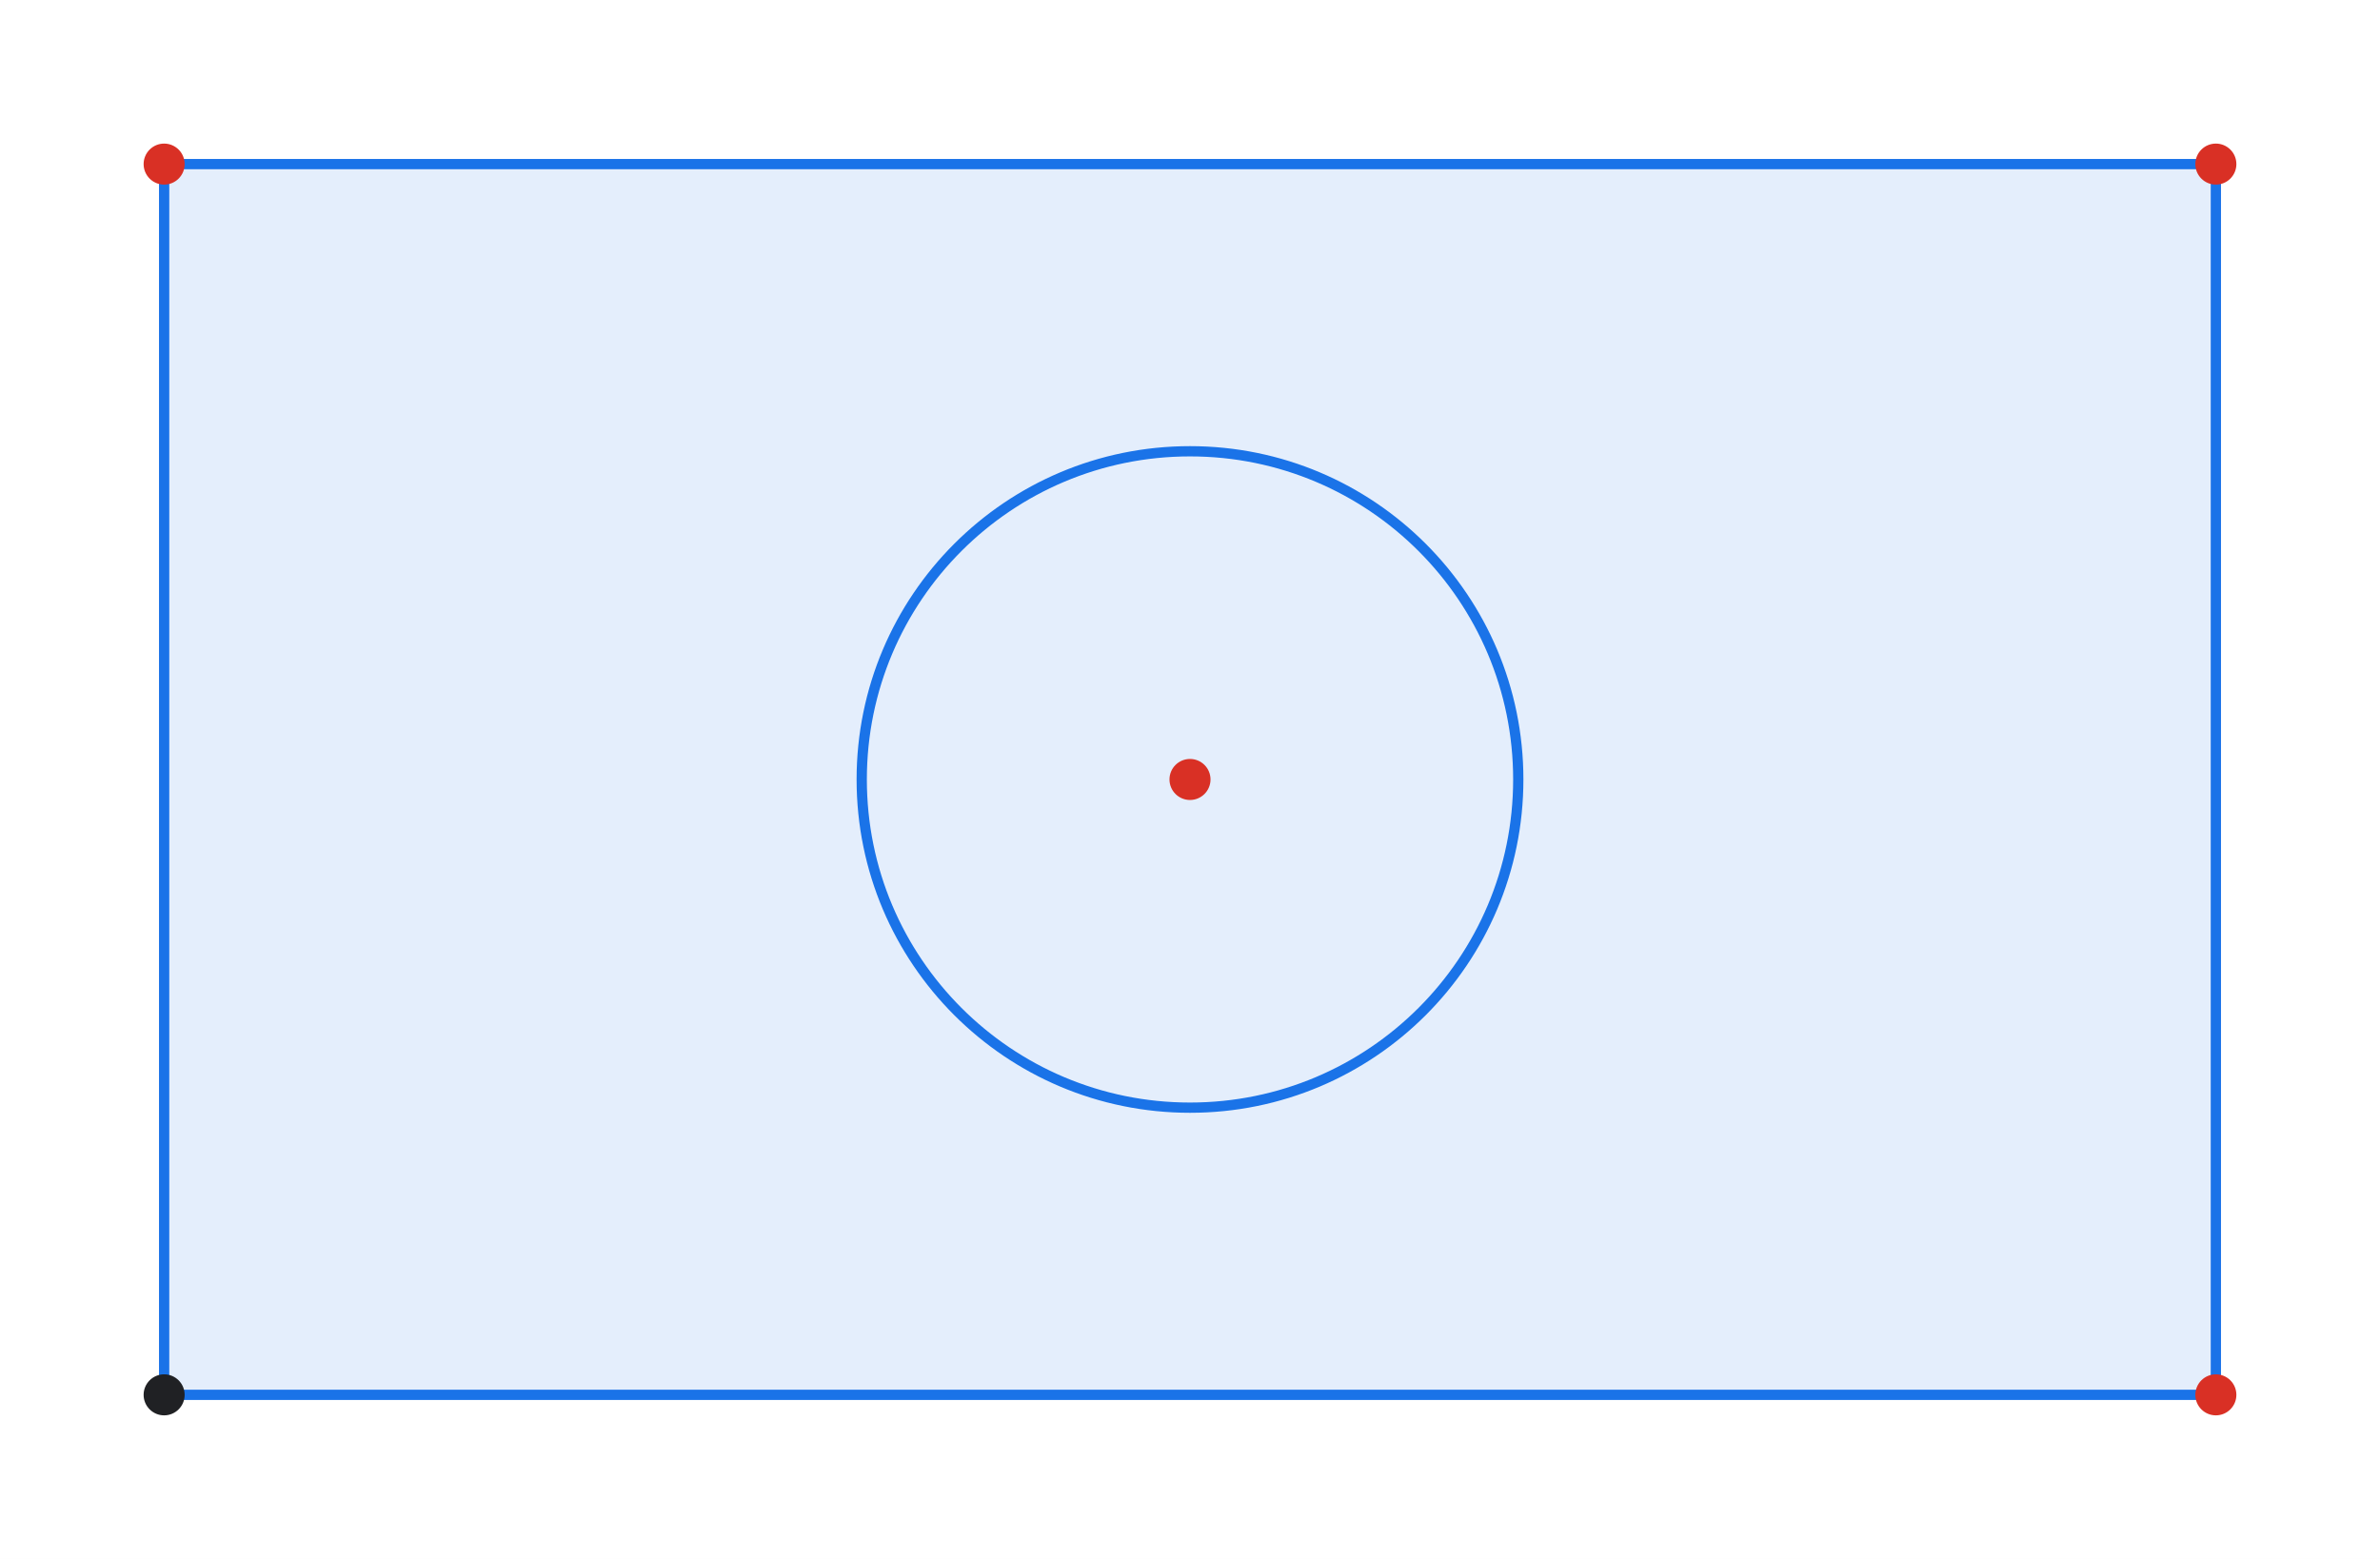
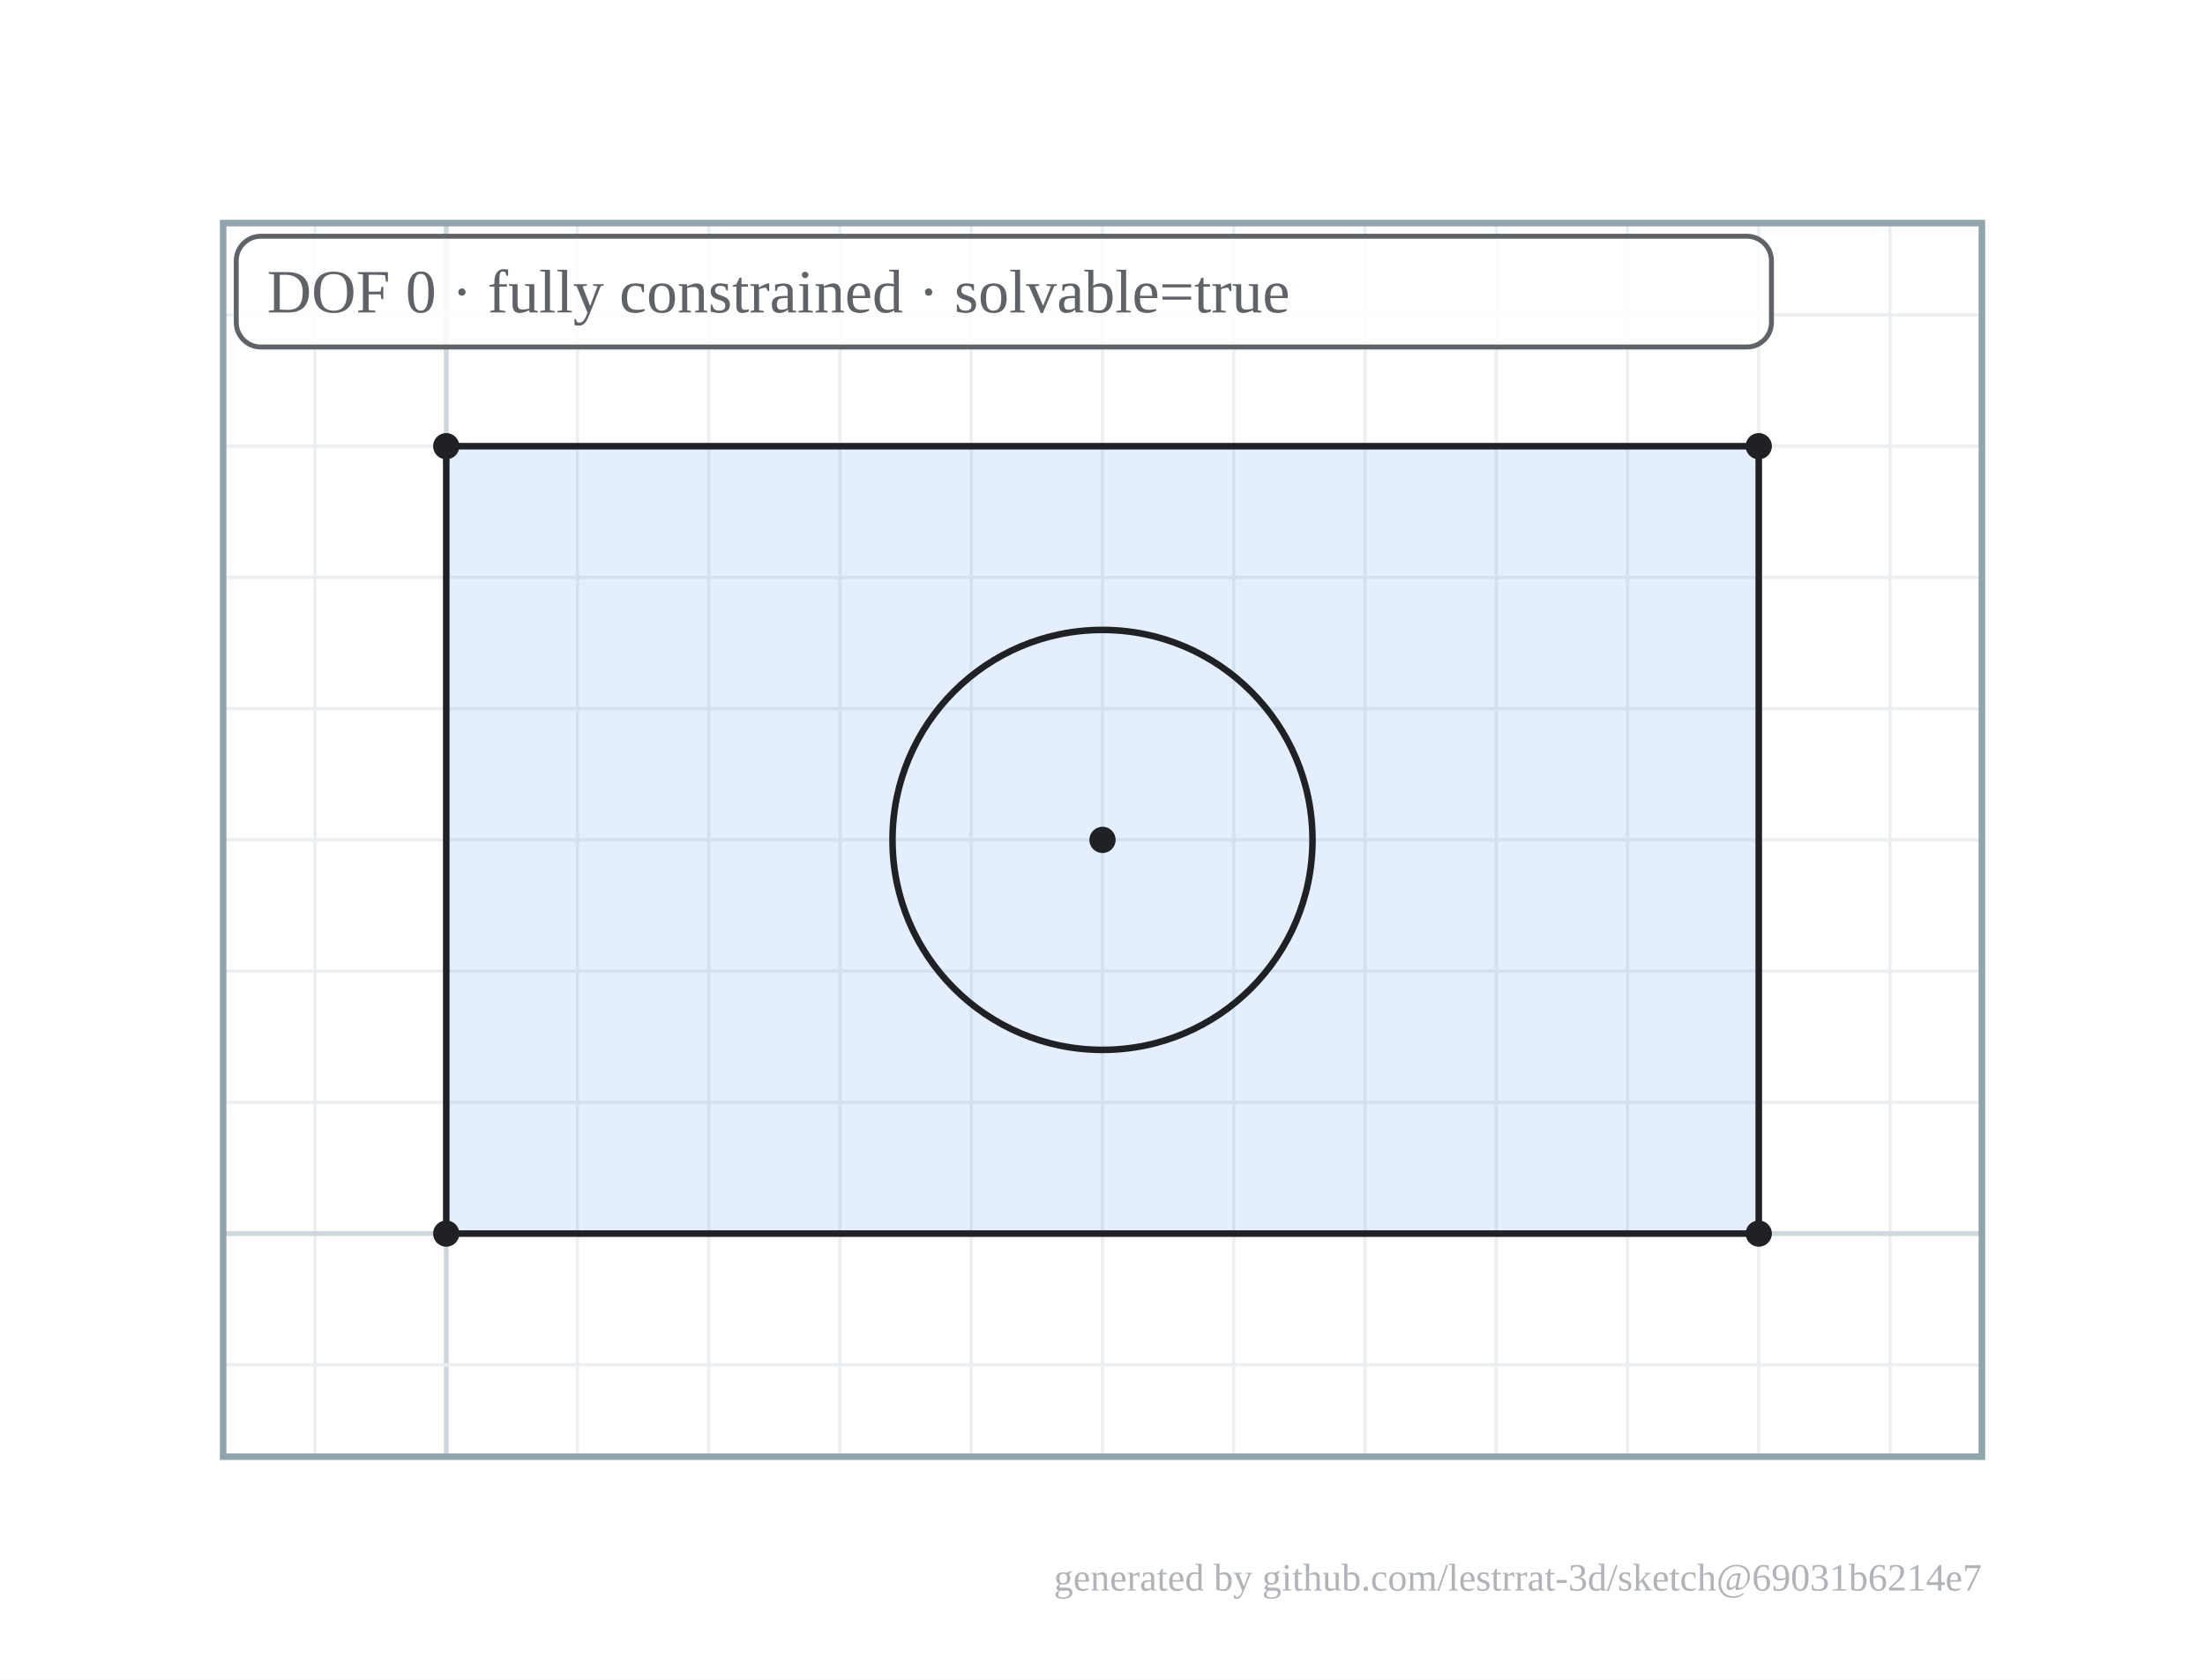
- <svg xmlns="http://www.w3.org/2000/svg" width="520" height="340.69" viewBox="0 0 232 152">
+ <svg xmlns="http://www.w3.org/2000/svg" width="560" height="426.667" viewBox="0 0 336 256">
  <rect width="100%" height="100%" fill="white" />
-   <path d="M16 136 L216 136 L216 16 L16 16 L16 136 Z M148 76 L147.99 76.785 L147.962 77.57 L147.913 78.354 L147.846 79.136 L147.759 79.917 L147.654 80.695 L147.529 81.471 L147.385 82.243 L147.222 83.011 L147.041 83.775 L146.841 84.535 L146.622 85.289 L146.385 86.038 L146.129 86.781 L145.856 87.517 L145.564 88.246 L145.255 88.968 L144.928 89.682 L144.583 90.388 L144.221 91.085 L143.843 91.773 L143.447 92.451 L143.035 93.12 L142.607 93.778 L142.163 94.426 L141.703 95.062 L141.227 95.687 L140.736 96.301 L140.231 96.901 L139.71 97.49 L139.176 98.065 L138.627 98.627 L138.065 99.176 L137.49 99.71 L136.901 100.231 L136.301 100.736 L135.687 101.227 L135.062 101.703 L134.426 102.163 L133.778 102.607 L133.12 103.035 L132.451 103.447 L131.773 103.843 L131.085 104.222 L130.388 104.583 L129.682 104.928 L128.968 105.255 L128.246 105.564 L127.517 105.856 L126.781 106.129 L126.038 106.385 L125.289 106.622 L124.535 106.841 L123.775 107.041 L123.011 107.222 L122.243 107.385 L121.471 107.529 L120.695 107.654 L119.917 107.759 L119.136 107.846 L118.354 107.913 L117.57 107.962 L116.785 107.99 L116 108 L115.215 107.99 L114.43 107.962 L113.646 107.913 L112.864 107.846 L112.083 107.759 L111.305 107.654 L110.529 107.529 L109.757 107.385 L108.989 107.222 L108.225 107.041 L107.465 106.841 L106.711 106.622 L105.962 106.385 L105.219 106.129 L104.483 105.856 L103.754 105.564 L103.032 105.255 L102.318 104.928 L101.612 104.583 L100.915 104.222 L100.227 103.843 L99.549 103.447 L98.88 103.035 L98.222 102.607 L97.574 102.163 L96.938 101.703 L96.313 101.227 L95.699 100.736 L95.099 100.231 L94.51 99.71 L93.935 99.176 L93.373 98.627 L92.824 98.065 L92.29 97.49 L91.769 96.901 L91.264 96.301 L90.773 95.687 L90.297 95.062 L89.837 94.426 L89.393 93.778 L88.965 93.12 L88.553 92.451 L88.157 91.773 L87.778 91.085 L87.417 90.388 L87.072 89.682 L86.745 88.968 L86.436 88.246 L86.144 87.517 L85.871 86.781 L85.615 86.038 L85.378 85.289 L85.159 84.535 L84.959 83.775 L84.778 83.011 L84.615 82.243 L84.471 81.471 L84.346 80.695 L84.241 79.917 L84.154 79.136 L84.087 78.354 L84.038 77.57 L84.01 76.785 L84 76 L84.01 75.215 L84.038 74.43 L84.087 73.646 L84.154 72.864 L84.241 72.083 L84.346 71.305 L84.471 70.529 L84.615 69.757 L84.778 68.989 L84.959 68.225 L85.159 67.465 L85.378 66.711 L85.615 65.962 L85.871 65.219 L86.144 64.483 L86.436 63.754 L86.745 63.032 L87.072 62.318 L87.417 61.612 L87.778 60.915 L88.157 60.227 L88.553 59.549 L88.965 58.88 L89.393 58.222 L89.837 57.574 L90.297 56.938 L90.773 56.313 L91.264 55.699 L91.769 55.099 L92.29 54.51 L92.824 53.935 L93.373 53.373 L93.935 52.824 L94.51 52.29 L95.099 51.769 L95.699 51.264 L96.313 50.773 L96.938 50.297 L97.574 49.837 L98.222 49.393 L98.88 48.965 L99.549 48.553 L100.227 48.157 L100.915 47.779 L101.612 47.417 L102.318 47.072 L103.032 46.745 L103.754 46.436 L104.483 46.144 L105.219 45.871 L105.962 45.615 L106.711 45.378 L107.465 45.159 L108.225 44.959 L108.989 44.778 L109.757 44.615 L110.529 44.471 L111.305 44.346 L112.083 44.241 L112.864 44.154 L113.646 44.087 L114.43 44.038 L115.215 44.01 L116 44 L116.785 44.01 L117.57 44.038 L118.354 44.087 L119.136 44.154 L119.917 44.241 L120.695 44.346 L121.471 44.471 L122.243 44.615 L123.011 44.778 L123.775 44.959 L124.535 45.159 L125.289 45.378 L126.038 45.615 L126.781 45.871 L127.517 46.144 L128.246 46.436 L128.968 46.745 L129.682 47.072 L130.388 47.417 L131.085 47.779 L131.773 48.157 L132.451 48.553 L133.12 48.965 L133.778 49.393 L134.426 49.837 L135.062 50.297 L135.687 50.773 L136.301 51.264 L136.901 51.769 L137.49 52.29 L138.065 52.824 L138.627 53.373 L139.176 53.935 L139.71 54.51 L140.231 55.099 L140.736 55.699 L141.227 56.313 L141.703 56.938 L142.163 57.574 L142.607 58.222 L143.035 58.88 L143.447 59.549 L143.843 60.227 L144.221 60.915 L144.583 61.612 L144.928 62.318 L145.255 63.032 L145.564 63.754 L145.856 64.483 L146.129 65.219 L146.385 65.962 L146.622 66.711 L146.841 67.465 L147.041 68.225 L147.222 68.989 L147.385 69.757 L147.529 70.529 L147.654 71.305 L147.759 72.083 L147.846 72.864 L147.913 73.646 L147.962 74.43 L147.99 75.215 L148 76 Z" fill="#1a73e8" fill-opacity="0.12" fill-rule="evenodd" stroke="none" />
-   <path d="M148 76 L147.99 75.215 L147.962 74.43 L147.913 73.646 L147.846 72.864 L147.759 72.083 L147.654 71.305 L147.529 70.529 L147.385 69.757 L147.222 68.989 L147.041 68.225 L146.841 67.465 L146.622 66.711 L146.385 65.962 L146.129 65.219 L145.856 64.483 L145.564 63.754 L145.255 63.032 L144.928 62.318 L144.583 61.612 L144.221 60.915 L143.843 60.227 L143.447 59.549 L143.035 58.88 L142.607 58.222 L142.163 57.574 L141.703 56.938 L141.227 56.313 L140.736 55.699 L140.231 55.099 L139.71 54.51 L139.176 53.935 L138.627 53.373 L138.065 52.824 L137.49 52.29 L136.901 51.769 L136.301 51.264 L135.687 50.773 L135.062 50.297 L134.426 49.837 L133.778 49.393 L133.12 48.965 L132.451 48.553 L131.773 48.157 L131.085 47.779 L130.388 47.417 L129.682 47.072 L128.968 46.745 L128.246 46.436 L127.517 46.144 L126.781 45.871 L126.038 45.615 L125.289 45.378 L124.535 45.159 L123.775 44.959 L123.011 44.778 L122.243 44.615 L121.471 44.471 L120.695 44.346 L119.917 44.241 L119.136 44.154 L118.354 44.087 L117.57 44.038 L116.785 44.01 L116 44 L115.215 44.01 L114.43 44.038 L113.646 44.087 L112.864 44.154 L112.083 44.241 L111.305 44.346 L110.529 44.471 L109.757 44.615 L108.989 44.778 L108.225 44.959 L107.465 45.159 L106.711 45.378 L105.962 45.615 L105.219 45.871 L104.483 46.144 L103.754 46.436 L103.032 46.745 L102.318 47.072 L101.612 47.417 L100.915 47.779 L100.227 48.157 L99.549 48.553 L98.88 48.965 L98.222 49.393 L97.574 49.837 L96.938 50.297 L96.313 50.773 L95.699 51.264 L95.099 51.769 L94.51 52.29 L93.935 52.824 L93.373 53.373 L92.824 53.935 L92.29 54.51 L91.769 55.099 L91.264 55.699 L90.773 56.313 L90.297 56.938 L89.837 57.574 L89.393 58.222 L88.965 58.88 L88.553 59.549 L88.157 60.227 L87.778 60.915 L87.417 61.612 L87.072 62.318 L86.745 63.032 L86.436 63.754 L86.144 64.483 L85.871 65.219 L85.615 65.962 L85.378 66.711 L85.159 67.465 L84.959 68.225 L84.778 68.989 L84.615 69.757 L84.471 70.529 L84.346 71.305 L84.241 72.083 L84.154 72.864 L84.087 73.646 L84.038 74.43 L84.01 75.215 L84 76 L84.01 76.785 L84.038 77.57 L84.087 78.354 L84.154 79.136 L84.241 79.917 L84.346 80.695 L84.471 81.471 L84.615 82.243 L84.778 83.011 L84.959 83.775 L85.159 84.535 L85.378 85.289 L85.615 86.038 L85.871 86.781 L86.144 87.517 L86.436 88.246 L86.745 88.968 L87.072 89.682 L87.417 90.388 L87.778 91.085 L88.157 91.773 L88.553 92.451 L88.965 93.12 L89.393 93.778 L89.837 94.426 L90.297 95.062 L90.773 95.687 L91.264 96.301 L91.769 96.901 L92.29 97.49 L92.824 98.065 L93.373 98.627 L93.935 99.176 L94.51 99.71 L95.099 100.231 L95.699 100.736 L96.313 101.227 L96.938 101.703 L97.574 102.163 L98.222 102.607 L98.88 103.035 L99.549 103.447 L100.227 103.843 L100.915 104.222 L101.612 104.583 L102.318 104.928 L103.032 105.255 L103.754 105.564 L104.483 105.856 L105.219 106.129 L105.962 106.385 L106.711 106.622 L107.465 106.841 L108.225 107.041 L108.989 107.222 L109.757 107.385 L110.529 107.529 L111.305 107.654 L112.083 107.759 L112.864 107.846 L113.646 107.913 L114.43 107.962 L115.215 107.99 L116 108 L116.785 107.99 L117.57 107.962 L118.354 107.913 L119.136 107.846 L119.917 107.759 L120.695 107.654 L121.471 107.529 L122.243 107.385 L123.011 107.222 L123.775 107.041 L124.535 106.841 L125.289 106.622 L126.038 106.385 L126.781 106.129 L127.517 105.856 L128.246 105.564 L128.968 105.255 L129.682 104.928 L130.388 104.583 L131.085 104.222 L131.773 103.843 L132.451 103.447 L133.12 103.035 L133.778 102.607 L134.426 102.163 L135.062 101.703 L135.687 101.227 L136.301 100.736 L136.901 100.231 L137.49 99.71 L138.065 99.176 L138.627 98.627 L139.176 98.065 L139.71 97.49 L140.231 96.901 L140.736 96.301 L141.227 95.687 L141.703 95.062 L142.163 94.426 L142.607 93.778 L143.035 93.12 L143.447 92.451 L143.843 91.773 L144.221 91.085 L144.583 90.388 L144.928 89.682 L145.255 88.968 L145.564 88.246 L145.856 87.517 L146.129 86.781 L146.385 86.038 L146.622 85.289 L146.841 84.535 L147.041 83.775 L147.222 83.011 L147.385 82.243 L147.529 81.471 L147.654 80.695 L147.759 79.917 L147.846 79.136 L147.913 78.354 L147.962 77.57 L147.99 76.785 L148 76 Z" fill="#1a73e8" fill-opacity="0.12" fill-rule="evenodd" stroke="none" />
-   <line x1="16" y1="136" x2="216" y2="136" stroke="#1a73e8" stroke-width="1" />
-   <line x1="216" y1="136" x2="216" y2="16" stroke="#1a73e8" stroke-width="1" />
-   <line x1="216" y1="16" x2="16" y2="16" stroke="#1a73e8" stroke-width="1" />
-   <line x1="16" y1="16" x2="16" y2="136" stroke="#1a73e8" stroke-width="1" />
-   <circle cx="116" cy="76" r="32" fill="none" stroke="#1a73e8" stroke-width="1" />
-   <circle cx="16" cy="136" r="2" fill="#202124" />
-   <circle cx="216" cy="136" r="2" fill="#d93025" />
-   <circle cx="216" cy="16" r="2" fill="#d93025" />
-   <circle cx="16" cy="16" r="2" fill="#d93025" />
-   <circle cx="116" cy="76" r="2" fill="#d93025" />
+   <line x1="48" y1="34" x2="48" y2="222" stroke="#eceff1" stroke-width="0.5" />
+   <line x1="68" y1="34" x2="68" y2="222" stroke="#cfd8dc" stroke-width="0.75" />
+   <line x1="88" y1="34" x2="88" y2="222" stroke="#eceff1" stroke-width="0.5" />
+   <line x1="108" y1="34" x2="108" y2="222" stroke="#eceff1" stroke-width="0.5" />
+   <line x1="128" y1="34" x2="128" y2="222" stroke="#eceff1" stroke-width="0.5" />
+   <line x1="148" y1="34" x2="148" y2="222" stroke="#eceff1" stroke-width="0.5" />
+   <line x1="168" y1="34" x2="168" y2="222" stroke="#eceff1" stroke-width="0.5" />
+   <line x1="188" y1="34" x2="188" y2="222" stroke="#eceff1" stroke-width="0.5" />
+   <line x1="208" y1="34" x2="208" y2="222" stroke="#eceff1" stroke-width="0.5" />
+   <line x1="228" y1="34" x2="228" y2="222" stroke="#eceff1" stroke-width="0.5" />
+   <line x1="248" y1="34" x2="248" y2="222" stroke="#eceff1" stroke-width="0.5" />
+   <line x1="268" y1="34" x2="268" y2="222" stroke="#eceff1" stroke-width="0.5" />
+   <line x1="288" y1="34" x2="288" y2="222" stroke="#eceff1" stroke-width="0.5" />
+   <line x1="34" y1="208" x2="302" y2="208" stroke="#eceff1" stroke-width="0.5" />
+   <line x1="34" y1="188" x2="302" y2="188" stroke="#cfd8dc" stroke-width="0.75" />
+   <line x1="34" y1="168" x2="302" y2="168" stroke="#eceff1" stroke-width="0.5" />
+   <line x1="34" y1="148" x2="302" y2="148" stroke="#eceff1" stroke-width="0.5" />
+   <line x1="34" y1="128" x2="302" y2="128" stroke="#eceff1" stroke-width="0.5" />
+   <line x1="34" y1="108" x2="302" y2="108" stroke="#eceff1" stroke-width="0.5" />
+   <line x1="34" y1="88" x2="302" y2="88" stroke="#eceff1" stroke-width="0.5" />
+   <line x1="34" y1="68" x2="302" y2="68" stroke="#eceff1" stroke-width="0.5" />
+   <line x1="34" y1="48" x2="302" y2="48" stroke="#eceff1" stroke-width="0.5" />
+   <rect x="34" y="34" width="268" height="188" fill="none" stroke="#90a4ae" stroke-width="1" />
+   <path d="M68 188 L268 188 L268 68 L68 68 L68 188 Z M200 128 L199.99 128.785 L199.962 129.57 L199.913 130.354 L199.846 131.137 L199.759 131.917 L199.654 132.695 L199.529 133.471 L199.385 134.243 L199.222 135.011 L199.041 135.775 L198.841 136.535 L198.622 137.289 L198.385 138.038 L198.129 138.78 L197.856 139.517 L197.564 140.246 L197.255 140.968 L196.928 141.682 L196.583 142.388 L196.221 143.085 L195.843 143.773 L195.447 144.451 L195.035 145.12 L194.607 145.778 L194.163 146.426 L193.703 147.062 L193.227 147.687 L192.736 148.301 L192.231 148.901 L191.71 149.49 L191.176 150.065 L190.627 150.627 L190.065 151.176 L189.49 151.71 L188.901 152.231 L188.301 152.736 L187.687 153.227 L187.062 153.703 L186.426 154.163 L185.778 154.607 L185.12 155.035 L184.451 155.447 L183.773 155.843 L183.085 156.221 L182.388 156.583 L181.682 156.928 L180.968 157.255 L180.246 157.564 L179.517 157.856 L178.78 158.129 L178.038 158.385 L177.289 158.622 L176.535 158.841 L175.775 159.041 L175.011 159.222 L174.243 159.385 L173.471 159.529 L172.695 159.654 L171.917 159.759 L171.137 159.846 L170.354 159.913 L169.57 159.962 L168.785 159.99 L168 160 L167.215 159.99 L166.43 159.962 L165.646 159.913 L164.863 159.846 L164.083 159.759 L163.305 159.654 L162.529 159.529 L161.757 159.385 L160.989 159.222 L160.225 159.041 L159.465 158.841 L158.711 158.622 L157.962 158.385 L157.22 158.129 L156.483 157.856 L155.754 157.564 L155.032 157.255 L154.318 156.928 L153.612 156.583 L152.915 156.221 L152.227 155.843 L151.549 155.447 L150.88 155.035 L150.222 154.607 L149.574 154.163 L148.938 153.703 L148.313 153.227 L147.699 152.736 L147.099 152.231 L146.51 151.71 L145.935 151.176 L145.373 150.627 L144.824 150.065 L144.29 149.49 L143.769 148.901 L143.264 148.301 L142.773 147.687 L142.297 147.062 L141.837 146.426 L141.393 145.778 L140.965 145.12 L140.553 144.451 L140.157 143.773 L139.779 143.085 L139.417 142.388 L139.072 141.682 L138.745 140.968 L138.436 140.246 L138.144 139.517 L137.871 138.78 L137.615 138.038 L137.378 137.289 L137.159 136.535 L136.959 135.775 L136.778 135.011 L136.615 134.243 L136.471 133.471 L136.346 132.695 L136.241 131.917 L136.154 131.137 L136.087 130.354 L136.038 129.57 L136.01 128.785 L136 128 L136.01 127.215 L136.038 126.43 L136.087 125.646 L136.154 124.864 L136.241 124.083 L136.346 123.305 L136.471 122.529 L136.615 121.757 L136.778 120.989 L136.959 120.225 L137.159 119.465 L137.378 118.711 L137.615 117.962 L137.871 117.219 L138.144 116.483 L138.436 115.754 L138.745 115.032 L139.072 114.318 L139.417 113.612 L139.779 112.915 L140.157 112.227 L140.553 111.549 L140.965 110.88 L141.393 110.222 L141.837 109.574 L142.297 108.938 L142.773 108.313 L143.264 107.699 L143.769 107.099 L144.29 106.51 L144.824 105.935 L145.373 105.373 L145.935 104.824 L146.51 104.29 L147.099 103.769 L147.699 103.264 L148.313 102.773 L148.938 102.297 L149.574 101.837 L150.222 101.393 L150.88 100.965 L151.549 100.553 L152.227 100.157 L152.915 99.778 L153.612 99.417 L154.318 99.072 L155.032 98.745 L155.754 98.436 L156.483 98.144 L157.22 97.871 L157.962 97.615 L158.711 97.378 L159.465 97.159 L160.225 96.959 L160.989 96.778 L161.757 96.615 L162.529 96.471 L163.305 96.346 L164.083 96.241 L164.863 96.154 L165.646 96.087 L166.43 96.038 L167.215 96.01 L168 96 L168.785 96.01 L169.57 96.038 L170.354 96.087 L171.137 96.154 L171.917 96.241 L172.695 96.346 L173.471 96.471 L174.243 96.615 L175.011 96.778 L175.775 96.959 L176.535 97.159 L177.289 97.378 L178.038 97.615 L178.78 97.871 L179.517 98.144 L180.246 98.436 L180.968 98.745 L181.682 99.072 L182.388 99.417 L183.085 99.778 L183.773 100.157 L184.451 100.553 L185.12 100.965 L185.778 101.393 L186.426 101.837 L187.062 102.297 L187.687 102.773 L188.301 103.264 L188.901 103.769 L189.49 104.29 L190.065 104.824 L190.627 105.373 L191.176 105.935 L191.71 106.51 L192.231 107.099 L192.736 107.699 L193.227 108.313 L193.703 108.938 L194.163 109.574 L194.607 110.222 L195.035 110.88 L195.447 111.549 L195.843 112.227 L196.221 112.915 L196.583 113.612 L196.928 114.318 L197.255 115.032 L197.564 115.754 L197.856 116.483 L198.129 117.219 L198.385 117.962 L198.622 118.711 L198.841 119.465 L199.041 120.225 L199.222 120.989 L199.385 121.757 L199.529 122.529 L199.654 123.305 L199.759 124.083 L199.846 124.864 L199.913 125.646 L199.962 126.43 L199.99 127.215 L200 128 Z" fill="#1a73e8" fill-opacity="0.12" fill-rule="evenodd" stroke="none" />
+   <path d="M200 128 L199.99 127.215 L199.962 126.43 L199.913 125.646 L199.846 124.864 L199.759 124.083 L199.654 123.305 L199.529 122.529 L199.385 121.757 L199.222 120.989 L199.041 120.225 L198.841 119.465 L198.622 118.711 L198.385 117.962 L198.129 117.219 L197.856 116.483 L197.564 115.754 L197.255 115.032 L196.928 114.318 L196.583 113.612 L196.221 112.915 L195.843 112.227 L195.447 111.549 L195.035 110.88 L194.607 110.222 L194.163 109.574 L193.703 108.938 L193.227 108.313 L192.736 107.699 L192.231 107.099 L191.71 106.51 L191.176 105.935 L190.627 105.373 L190.065 104.824 L189.49 104.29 L188.901 103.769 L188.301 103.264 L187.687 102.773 L187.062 102.297 L186.426 101.837 L185.778 101.393 L185.12 100.965 L184.451 100.553 L183.773 100.157 L183.085 99.778 L182.388 99.417 L181.682 99.072 L180.968 98.745 L180.246 98.436 L179.517 98.144 L178.78 97.871 L178.038 97.615 L177.289 97.378 L176.535 97.159 L175.775 96.959 L175.011 96.778 L174.243 96.615 L173.471 96.471 L172.695 96.346 L171.917 96.241 L171.137 96.154 L170.354 96.087 L169.57 96.038 L168.785 96.01 L168 96 L167.215 96.01 L166.43 96.038 L165.646 96.087 L164.863 96.154 L164.083 96.241 L163.305 96.346 L162.529 96.471 L161.757 96.615 L160.989 96.778 L160.225 96.959 L159.465 97.159 L158.711 97.378 L157.962 97.615 L157.22 97.871 L156.483 98.144 L155.754 98.436 L155.032 98.745 L154.318 99.072 L153.612 99.417 L152.915 99.778 L152.227 100.157 L151.549 100.553 L150.88 100.965 L150.222 101.393 L149.574 101.837 L148.938 102.297 L148.313 102.773 L147.699 103.264 L147.099 103.769 L146.51 104.29 L145.935 104.824 L145.373 105.373 L144.824 105.935 L144.29 106.51 L143.769 107.099 L143.264 107.699 L142.773 108.313 L142.297 108.938 L141.837 109.574 L141.393 110.222 L140.965 110.88 L140.553 111.549 L140.157 112.227 L139.779 112.915 L139.417 113.612 L139.072 114.318 L138.745 115.032 L138.436 115.754 L138.144 116.483 L137.871 117.219 L137.615 117.962 L137.378 118.711 L137.159 119.465 L136.959 120.225 L136.778 120.989 L136.615 121.757 L136.471 122.529 L136.346 123.305 L136.241 124.083 L136.154 124.864 L136.087 125.646 L136.038 126.43 L136.01 127.215 L136 128 L136.01 128.785 L136.038 129.57 L136.087 130.354 L136.154 131.137 L136.241 131.917 L136.346 132.695 L136.471 133.471 L136.615 134.243 L136.778 135.011 L136.959 135.775 L137.159 136.535 L137.378 137.289 L137.615 138.038 L137.871 138.78 L138.144 139.517 L138.436 140.246 L138.745 140.968 L139.072 141.682 L139.417 142.388 L139.779 143.085 L140.157 143.773 L140.553 144.451 L140.965 145.12 L141.393 145.778 L141.837 146.426 L142.297 147.062 L142.773 147.687 L143.264 148.301 L143.769 148.901 L144.29 149.49 L144.824 150.065 L145.373 150.627 L145.935 151.176 L146.51 151.71 L147.099 152.231 L147.699 152.736 L148.313 153.227 L148.938 153.703 L149.574 154.163 L150.222 154.607 L150.88 155.035 L151.549 155.447 L152.227 155.843 L152.915 156.221 L153.612 156.583 L154.318 156.928 L155.032 157.255 L155.754 157.564 L156.483 157.856 L157.22 158.129 L157.962 158.385 L158.711 158.622 L159.465 158.841 L160.225 159.041 L160.989 159.222 L161.757 159.385 L162.529 159.529 L163.305 159.654 L164.083 159.759 L164.863 159.846 L165.646 159.913 L166.43 159.962 L167.215 159.99 L168 160 L168.785 159.99 L169.57 159.962 L170.354 159.913 L171.137 159.846 L171.917 159.759 L172.695 159.654 L173.471 159.529 L174.243 159.385 L175.011 159.222 L175.775 159.041 L176.535 158.841 L177.289 158.622 L178.038 158.385 L178.78 158.129 L179.517 157.856 L180.246 157.564 L180.968 157.255 L181.682 156.928 L182.388 156.583 L183.085 156.221 L183.773 155.843 L184.451 155.447 L185.12 155.035 L185.778 154.607 L186.426 154.163 L187.062 153.703 L187.687 153.227 L188.301 152.736 L188.901 152.231 L189.49 151.71 L190.065 151.176 L190.627 150.627 L191.176 150.065 L191.71 149.49 L192.231 148.901 L192.736 148.301 L193.227 147.687 L193.703 147.062 L194.163 146.426 L194.607 145.778 L195.035 145.12 L195.447 144.451 L195.843 143.773 L196.221 143.085 L196.583 142.388 L196.928 141.682 L197.255 140.968 L197.564 140.246 L197.856 139.517 L198.129 138.78 L198.385 138.038 L198.622 137.289 L198.841 136.535 L199.041 135.775 L199.222 135.011 L199.385 134.243 L199.529 133.471 L199.654 132.695 L199.759 131.917 L199.846 131.137 L199.913 130.354 L199.962 129.57 L199.99 128.785 L200 128 Z" fill="#1a73e8" fill-opacity="0.12" fill-rule="evenodd" stroke="none" />
+   <line x1="68" y1="188" x2="268" y2="188" stroke="#202124" stroke-width="1" />
+   <line x1="268" y1="188" x2="268" y2="68" stroke="#202124" stroke-width="1" />
+   <line x1="268" y1="68" x2="68" y2="68" stroke="#202124" stroke-width="1" />
+   <line x1="68" y1="68" x2="68" y2="188" stroke="#202124" stroke-width="1" />
+   <circle cx="168" cy="128" r="32" fill="none" stroke="#202124" stroke-width="1" />
+   <circle cx="68" cy="188" r="2" fill="#202124" />
+   <circle cx="268" cy="188" r="2" fill="#202124" />
+   <circle cx="268" cy="68" r="2" fill="#202124" />
+   <circle cx="68" cy="68" r="2" fill="#202124" />
+   <circle cx="168" cy="128" r="2" fill="#202124" />
+   <rect x="36" y="36" width="233.937" height="16.884" rx="3.752" fill="white" fill-opacity="0.85" stroke="#5f6368" stroke-width="0.75" />
+   <text x="40.69" y="44.442" font-size="9.38" fill="#5f6368" dominant-baseline="central">DOF 0 · fully constrained · solvable=true</text>
+   <text x="302" y="242.4" font-size="5.893" fill="#b0b3b8" text-anchor="end">generated by github.com/lestrrat-3d/sketch@69031b6214e7</text>
</svg>
